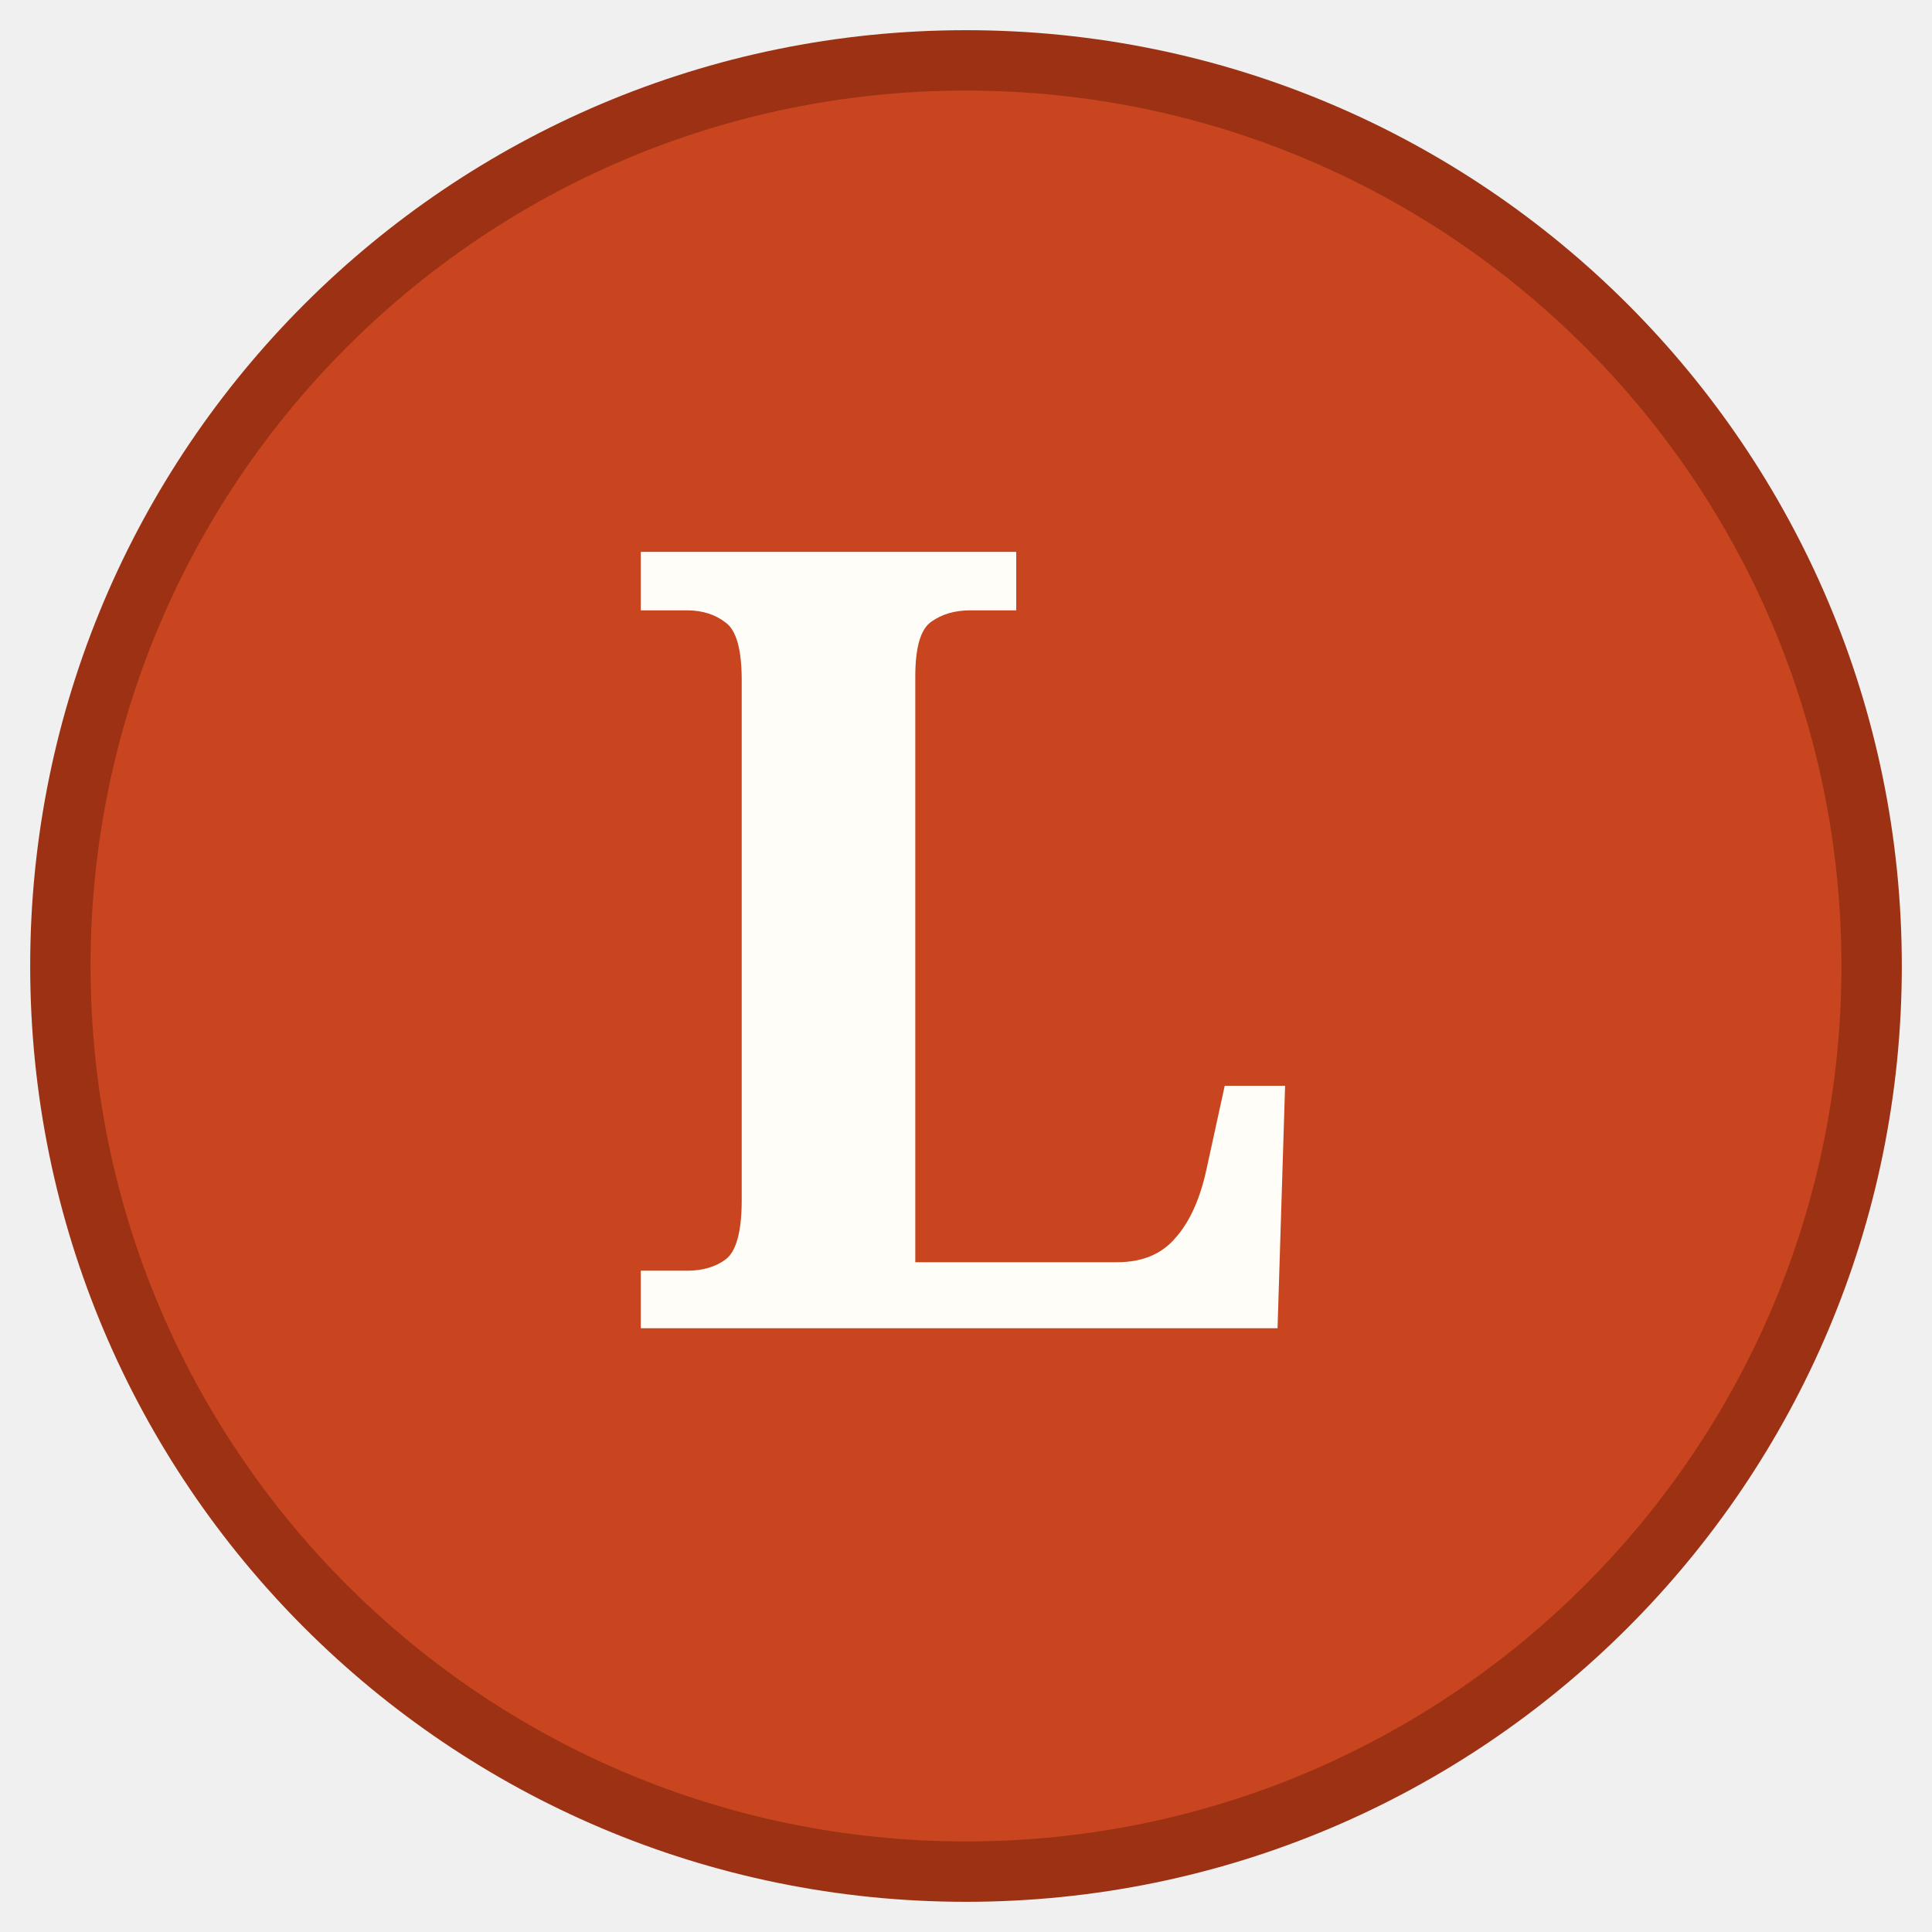
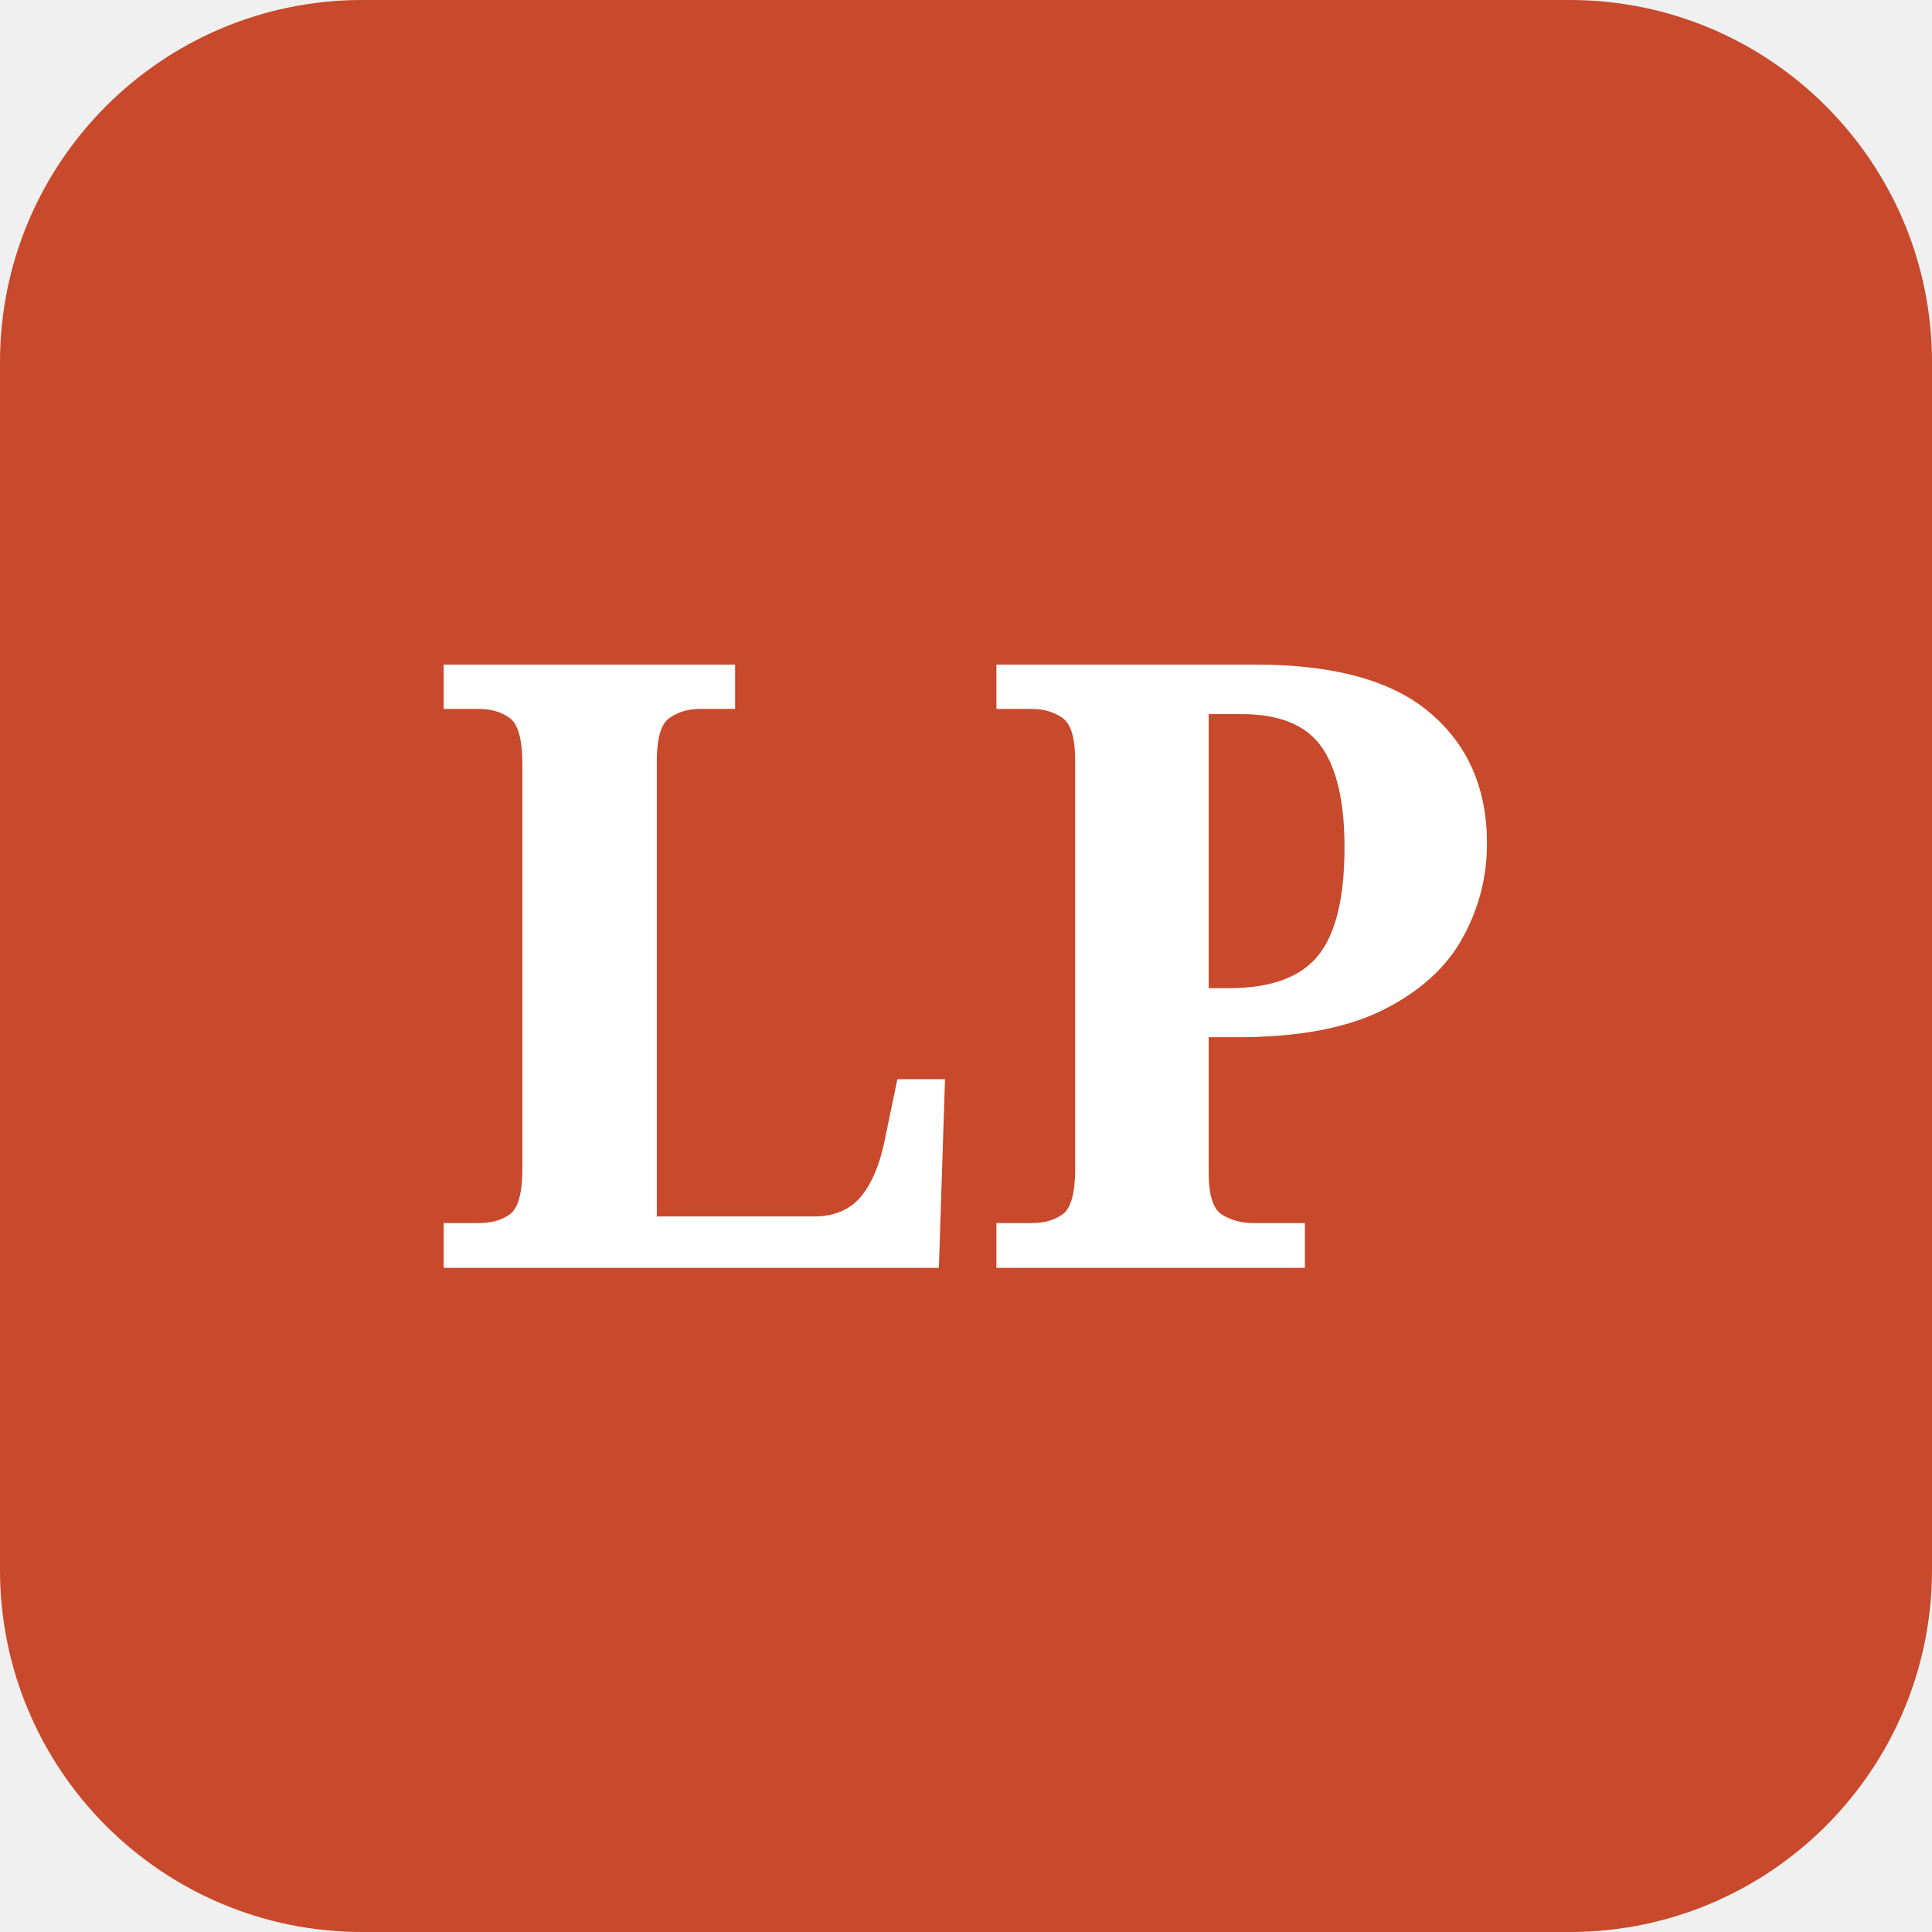
- <svg xmlns="http://www.w3.org/2000/svg" viewBox="0 0 32 32">
-   <circle cx="16" cy="16" r="15" fill="#c8451f" stroke="#9c3213" stroke-width="1" />
-   <text x="16" y="22" font-family="Georgia, serif" font-size="18" font-weight="bold" fill="#fffdf7" text-anchor="middle">L</text>
+ <svg xmlns="http://www.w3.org/2000/svg" viewBox="0 0 64 64">
+   <rect width="64" height="64" rx="12" fill="#c8492b" />
+   <text x="32" y="42" font-family="Georgia, serif" font-size="28" font-weight="bold" fill="#fff" text-anchor="middle">LP</text>
</svg>
